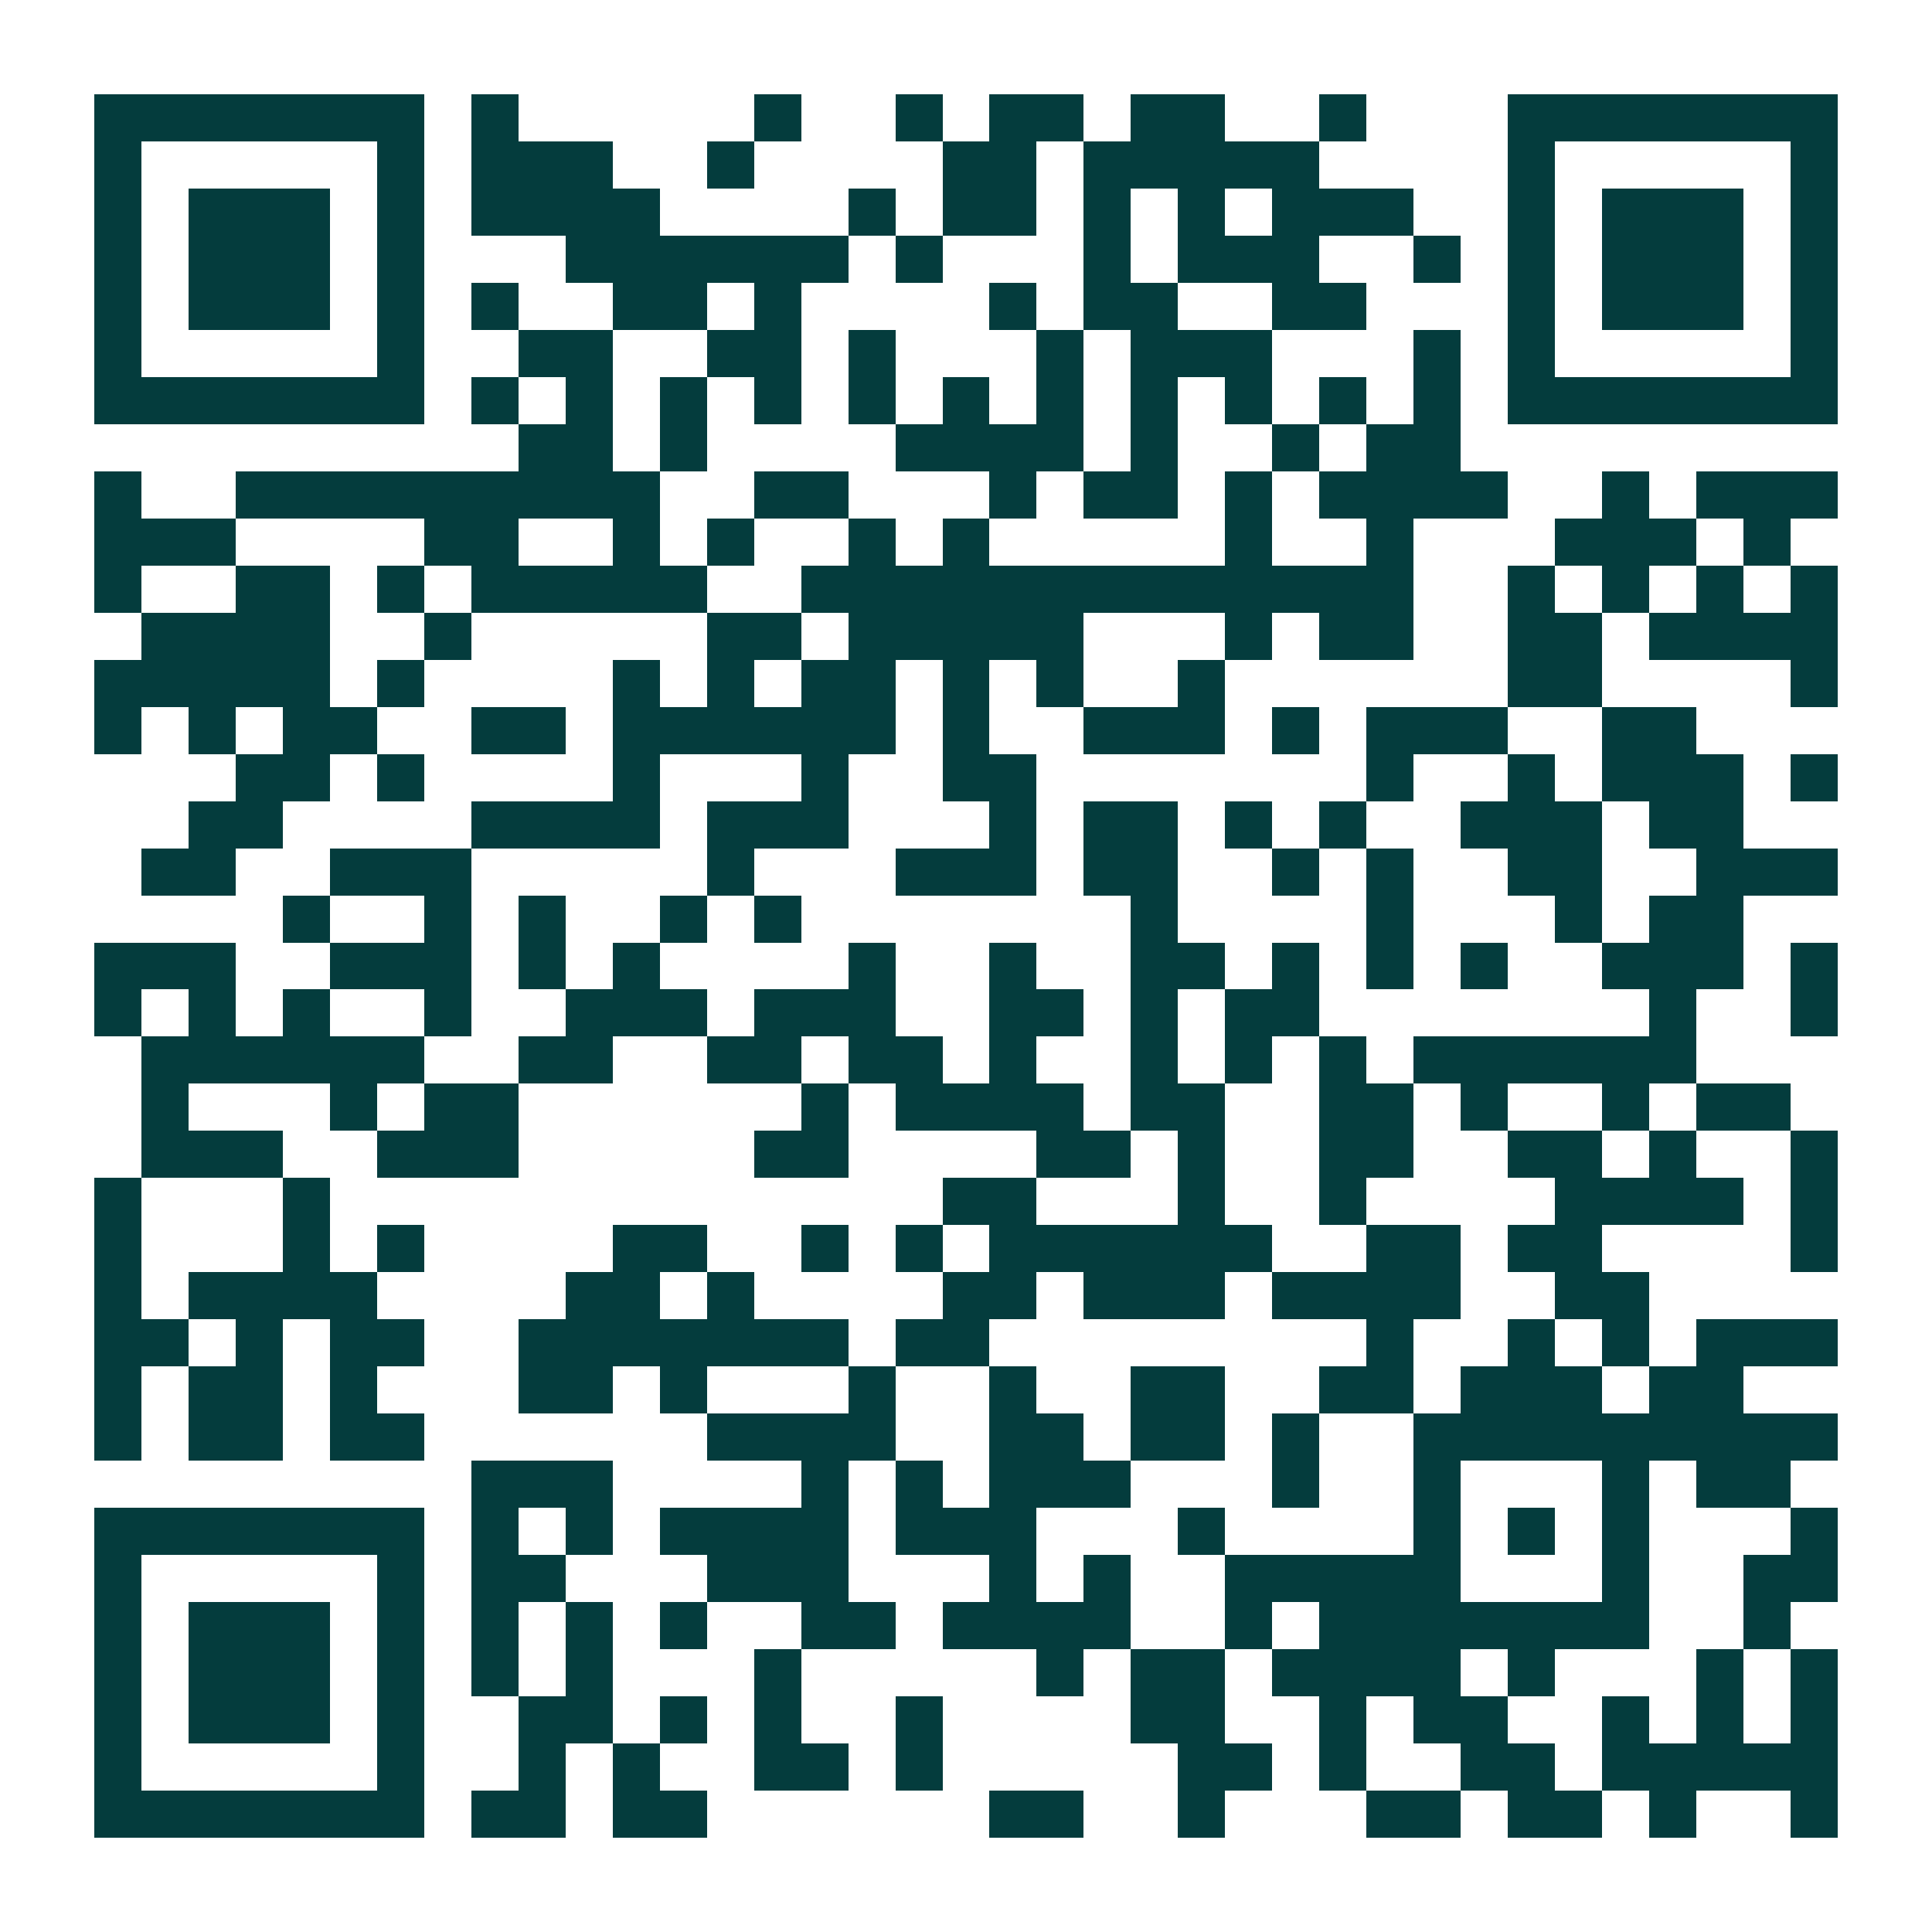
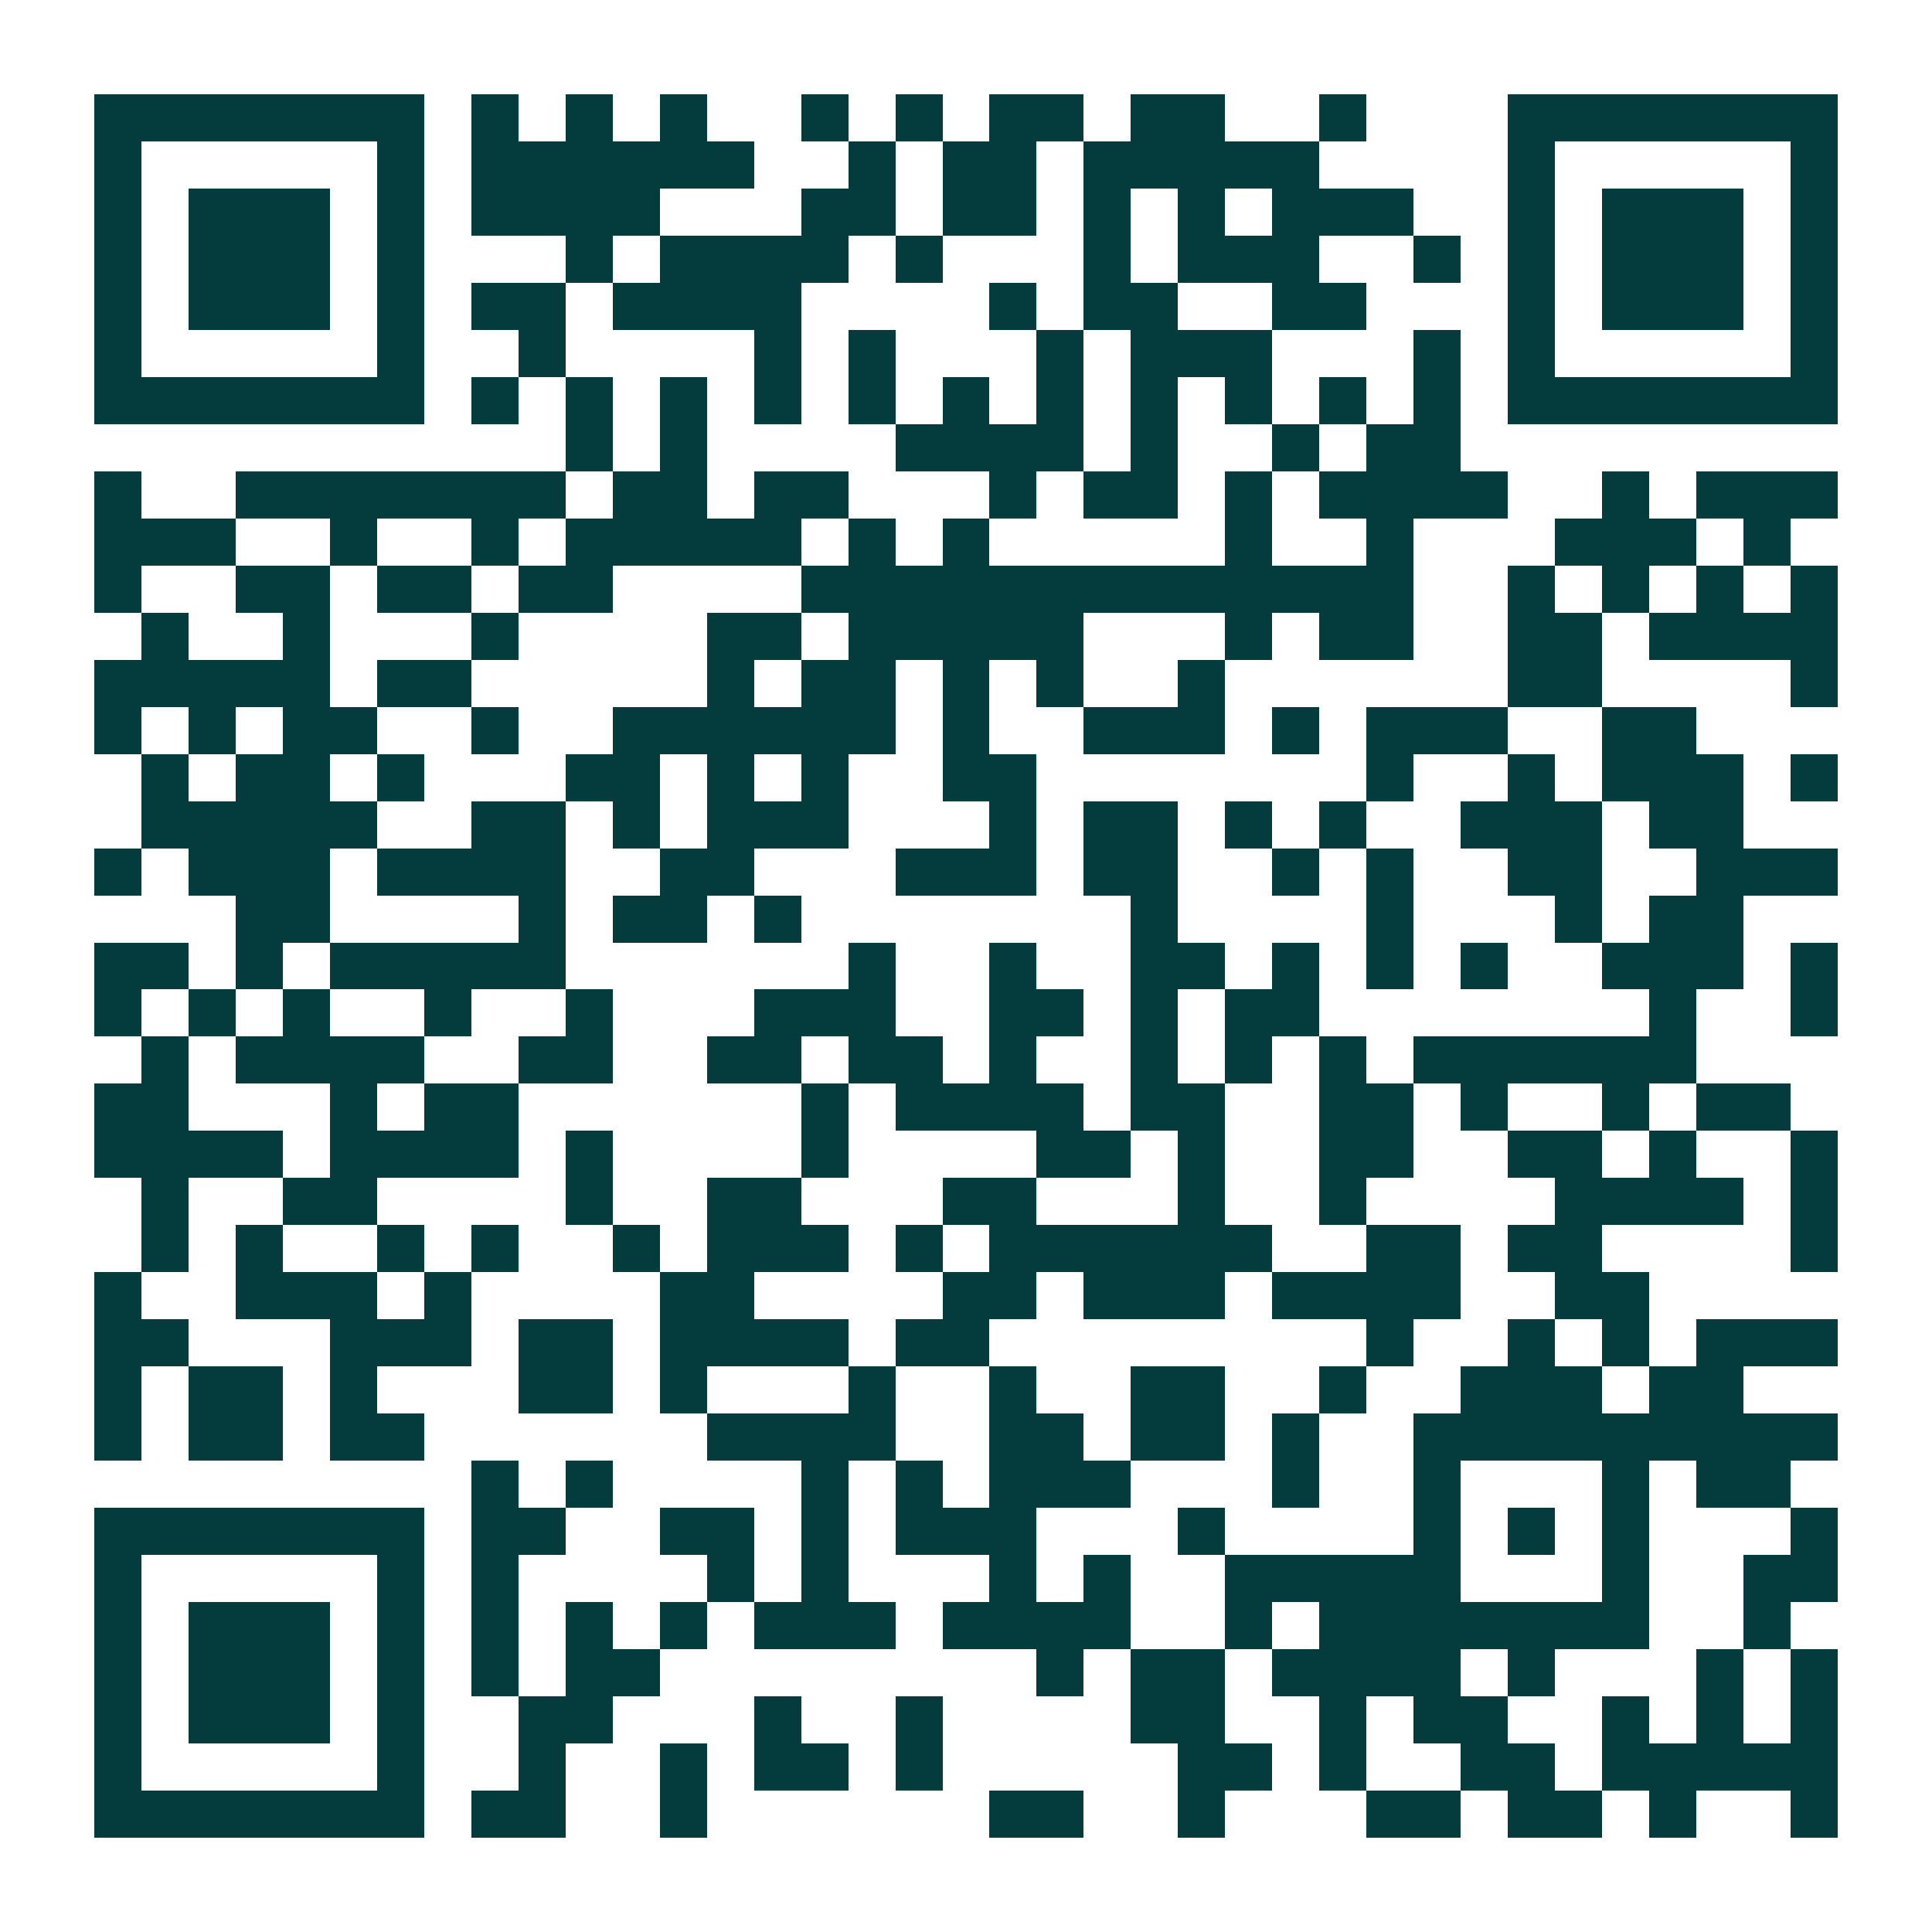
<svg xmlns="http://www.w3.org/2000/svg" viewBox="0 0 41 41" shape-rendering="crispEdges">
  <path fill="#FFFFFF" d="M0 0h41v41H0z" />
-   <path stroke="#043C3D" d="M2 2.5h7m1 0h1m5 0h1m2 0h1m1 0h2m1 0h2m2 0h1m3 0h7M2 3.5h1m5 0h1m1 0h3m2 0h1m4 0h2m1 0h5m4 0h1m5 0h1M2 4.5h1m1 0h3m1 0h1m1 0h4m4 0h1m1 0h2m1 0h1m1 0h1m1 0h3m2 0h1m1 0h3m1 0h1M2 5.5h1m1 0h3m1 0h1m3 0h6m1 0h1m3 0h1m1 0h3m2 0h1m1 0h1m1 0h3m1 0h1M2 6.5h1m1 0h3m1 0h1m1 0h1m2 0h2m1 0h1m4 0h1m1 0h2m2 0h2m3 0h1m1 0h3m1 0h1M2 7.5h1m5 0h1m2 0h2m2 0h2m1 0h1m3 0h1m1 0h3m3 0h1m1 0h1m5 0h1M2 8.5h7m1 0h1m1 0h1m1 0h1m1 0h1m1 0h1m1 0h1m1 0h1m1 0h1m1 0h1m1 0h1m1 0h1m1 0h7M11 9.5h2m1 0h1m4 0h4m1 0h1m2 0h1m1 0h2M2 10.5h1m2 0h9m2 0h2m3 0h1m1 0h2m1 0h1m1 0h4m2 0h1m1 0h3M2 11.5h3m4 0h2m2 0h1m1 0h1m2 0h1m1 0h1m5 0h1m2 0h1m3 0h3m1 0h1M2 12.5h1m2 0h2m1 0h1m1 0h5m2 0h13m2 0h1m1 0h1m1 0h1m1 0h1M3 13.5h4m2 0h1m5 0h2m1 0h5m3 0h1m1 0h2m2 0h2m1 0h4M2 14.5h5m1 0h1m4 0h1m1 0h1m1 0h2m1 0h1m1 0h1m2 0h1m6 0h2m4 0h1M2 15.5h1m1 0h1m1 0h2m2 0h2m1 0h6m1 0h1m2 0h3m1 0h1m1 0h3m2 0h2M5 16.5h2m1 0h1m4 0h1m3 0h1m2 0h2m7 0h1m2 0h1m1 0h3m1 0h1M4 17.5h2m4 0h4m1 0h3m3 0h1m1 0h2m1 0h1m1 0h1m2 0h3m1 0h2M3 18.5h2m2 0h3m5 0h1m3 0h3m1 0h2m2 0h1m1 0h1m2 0h2m2 0h3M6 19.5h1m2 0h1m1 0h1m2 0h1m1 0h1m7 0h1m4 0h1m3 0h1m1 0h2M2 20.5h3m2 0h3m1 0h1m1 0h1m4 0h1m2 0h1m2 0h2m1 0h1m1 0h1m1 0h1m2 0h3m1 0h1M2 21.5h1m1 0h1m1 0h1m2 0h1m2 0h3m1 0h3m2 0h2m1 0h1m1 0h2m7 0h1m2 0h1M3 22.5h6m2 0h2m2 0h2m1 0h2m1 0h1m2 0h1m1 0h1m1 0h1m1 0h6M3 23.5h1m3 0h1m1 0h2m6 0h1m1 0h4m1 0h2m2 0h2m1 0h1m2 0h1m1 0h2M3 24.5h3m2 0h3m5 0h2m4 0h2m1 0h1m2 0h2m2 0h2m1 0h1m2 0h1M2 25.5h1m3 0h1m13 0h2m3 0h1m2 0h1m4 0h4m1 0h1M2 26.5h1m3 0h1m1 0h1m4 0h2m2 0h1m1 0h1m1 0h6m2 0h2m1 0h2m4 0h1M2 27.5h1m1 0h4m4 0h2m1 0h1m4 0h2m1 0h3m1 0h4m2 0h2M2 28.5h2m1 0h1m1 0h2m2 0h7m1 0h2m8 0h1m2 0h1m1 0h1m1 0h3M2 29.5h1m1 0h2m1 0h1m3 0h2m1 0h1m3 0h1m2 0h1m2 0h2m2 0h2m1 0h3m1 0h2M2 30.5h1m1 0h2m1 0h2m6 0h4m2 0h2m1 0h2m1 0h1m2 0h9M10 31.5h3m4 0h1m1 0h1m1 0h3m3 0h1m2 0h1m3 0h1m1 0h2M2 32.5h7m1 0h1m1 0h1m1 0h4m1 0h3m3 0h1m4 0h1m1 0h1m1 0h1m3 0h1M2 33.5h1m5 0h1m1 0h2m3 0h3m3 0h1m1 0h1m2 0h5m3 0h1m2 0h2M2 34.5h1m1 0h3m1 0h1m1 0h1m1 0h1m1 0h1m2 0h2m1 0h4m2 0h1m1 0h7m2 0h1M2 35.5h1m1 0h3m1 0h1m1 0h1m1 0h1m3 0h1m5 0h1m1 0h2m1 0h4m1 0h1m3 0h1m1 0h1M2 36.5h1m1 0h3m1 0h1m2 0h2m1 0h1m1 0h1m2 0h1m4 0h2m2 0h1m1 0h2m2 0h1m1 0h1m1 0h1M2 37.5h1m5 0h1m2 0h1m1 0h1m2 0h2m1 0h1m5 0h2m1 0h1m2 0h2m1 0h5M2 38.5h7m1 0h2m1 0h2m6 0h2m2 0h1m3 0h2m1 0h2m1 0h1m2 0h1" />
+   <path stroke="#043C3D" d="M2 2.5h7m1 0h1m1 0h1m1 0h1m2 0h1m1 0h1m1 0h2m1 0h2m2 0h1m3 0h7M2 3.5h1m5 0h1m1 0h6m2 0h1m1 0h2m1 0h5m4 0h1m5 0h1M2 4.5h1m1 0h3m1 0h1m1 0h4m3 0h2m1 0h2m1 0h1m1 0h1m1 0h3m2 0h1m1 0h3m1 0h1M2 5.5h1m1 0h3m1 0h1m3 0h1m1 0h4m1 0h1m3 0h1m1 0h3m2 0h1m1 0h1m1 0h3m1 0h1M2 6.5h1m1 0h3m1 0h1m1 0h2m1 0h4m4 0h1m1 0h2m2 0h2m3 0h1m1 0h3m1 0h1M2 7.5h1m5 0h1m2 0h1m4 0h1m1 0h1m3 0h1m1 0h3m3 0h1m1 0h1m5 0h1M2 8.5h7m1 0h1m1 0h1m1 0h1m1 0h1m1 0h1m1 0h1m1 0h1m1 0h1m1 0h1m1 0h1m1 0h1m1 0h7M12 9.5h1m1 0h1m4 0h4m1 0h1m2 0h1m1 0h2M2 10.5h1m2 0h7m1 0h2m1 0h2m3 0h1m1 0h2m1 0h1m1 0h4m2 0h1m1 0h3M2 11.5h3m2 0h1m2 0h1m1 0h5m1 0h1m1 0h1m5 0h1m2 0h1m3 0h3m1 0h1M2 12.5h1m2 0h2m1 0h2m1 0h2m4 0h13m2 0h1m1 0h1m1 0h1m1 0h1M3 13.5h1m2 0h1m3 0h1m4 0h2m1 0h5m3 0h1m1 0h2m2 0h2m1 0h4M2 14.5h5m1 0h2m5 0h1m1 0h2m1 0h1m1 0h1m2 0h1m6 0h2m4 0h1M2 15.5h1m1 0h1m1 0h2m2 0h1m2 0h6m1 0h1m2 0h3m1 0h1m1 0h3m2 0h2M3 16.5h1m1 0h2m1 0h1m3 0h2m1 0h1m1 0h1m2 0h2m7 0h1m2 0h1m1 0h3m1 0h1M3 17.5h5m2 0h2m1 0h1m1 0h3m3 0h1m1 0h2m1 0h1m1 0h1m2 0h3m1 0h2M2 18.5h1m1 0h3m1 0h4m2 0h2m3 0h3m1 0h2m2 0h1m1 0h1m2 0h2m2 0h3M5 19.5h2m4 0h1m1 0h2m1 0h1m7 0h1m4 0h1m3 0h1m1 0h2M2 20.5h2m1 0h1m1 0h5m6 0h1m2 0h1m2 0h2m1 0h1m1 0h1m1 0h1m2 0h3m1 0h1M2 21.5h1m1 0h1m1 0h1m2 0h1m2 0h1m3 0h3m2 0h2m1 0h1m1 0h2m7 0h1m2 0h1M3 22.5h1m1 0h4m2 0h2m2 0h2m1 0h2m1 0h1m2 0h1m1 0h1m1 0h1m1 0h6M2 23.5h2m3 0h1m1 0h2m6 0h1m1 0h4m1 0h2m2 0h2m1 0h1m2 0h1m1 0h2M2 24.5h4m1 0h4m1 0h1m4 0h1m4 0h2m1 0h1m2 0h2m2 0h2m1 0h1m2 0h1M3 25.5h1m2 0h2m4 0h1m2 0h2m3 0h2m3 0h1m2 0h1m4 0h4m1 0h1M3 26.5h1m1 0h1m2 0h1m1 0h1m2 0h1m1 0h3m1 0h1m1 0h6m2 0h2m1 0h2m4 0h1M2 27.5h1m2 0h3m1 0h1m4 0h2m4 0h2m1 0h3m1 0h4m2 0h2M2 28.5h2m3 0h3m1 0h2m1 0h4m1 0h2m8 0h1m2 0h1m1 0h1m1 0h3M2 29.5h1m1 0h2m1 0h1m3 0h2m1 0h1m3 0h1m2 0h1m2 0h2m2 0h1m2 0h3m1 0h2M2 30.5h1m1 0h2m1 0h2m6 0h4m2 0h2m1 0h2m1 0h1m2 0h9M10 31.5h1m1 0h1m4 0h1m1 0h1m1 0h3m3 0h1m2 0h1m3 0h1m1 0h2M2 32.5h7m1 0h2m2 0h2m1 0h1m1 0h3m3 0h1m4 0h1m1 0h1m1 0h1m3 0h1M2 33.5h1m5 0h1m1 0h1m4 0h1m1 0h1m3 0h1m1 0h1m2 0h5m3 0h1m2 0h2M2 34.5h1m1 0h3m1 0h1m1 0h1m1 0h1m1 0h1m1 0h3m1 0h4m2 0h1m1 0h7m2 0h1M2 35.5h1m1 0h3m1 0h1m1 0h1m1 0h2m8 0h1m1 0h2m1 0h4m1 0h1m3 0h1m1 0h1M2 36.5h1m1 0h3m1 0h1m2 0h2m3 0h1m2 0h1m4 0h2m2 0h1m1 0h2m2 0h1m1 0h1m1 0h1M2 37.5h1m5 0h1m2 0h1m2 0h1m1 0h2m1 0h1m5 0h2m1 0h1m2 0h2m1 0h5M2 38.5h7m1 0h2m2 0h1m6 0h2m2 0h1m3 0h2m1 0h2m1 0h1m2 0h1" />
</svg>
